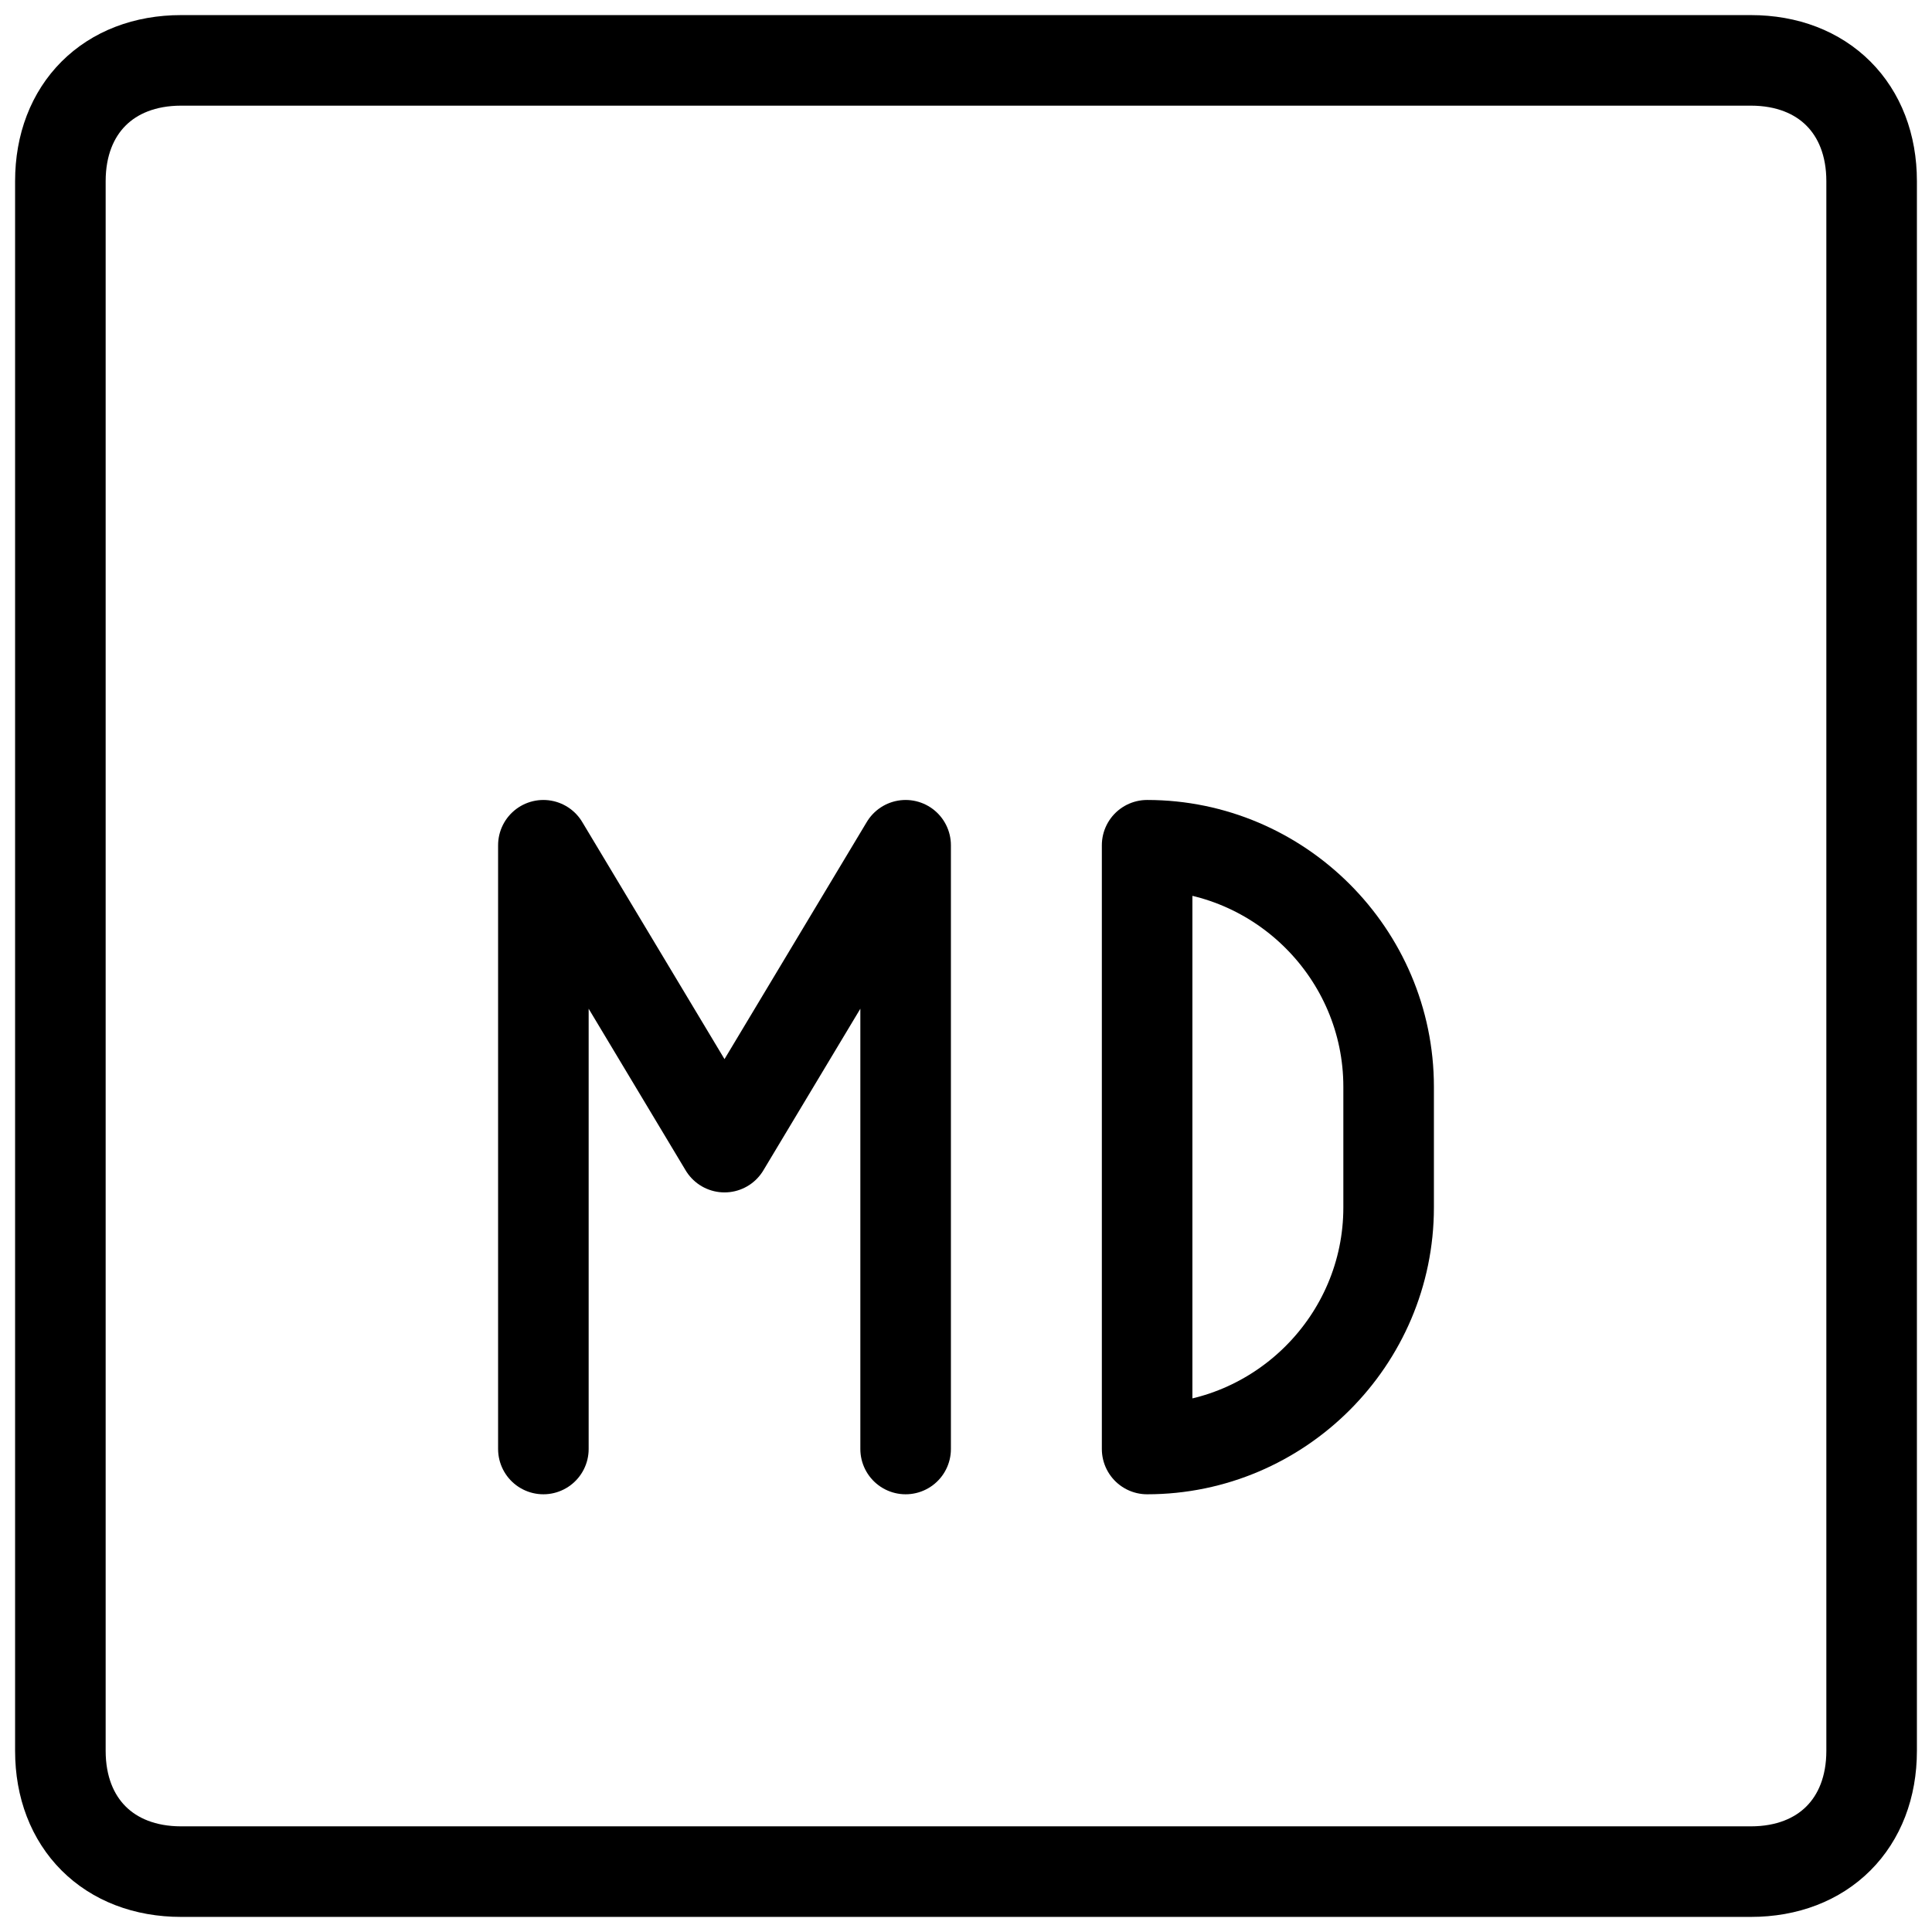
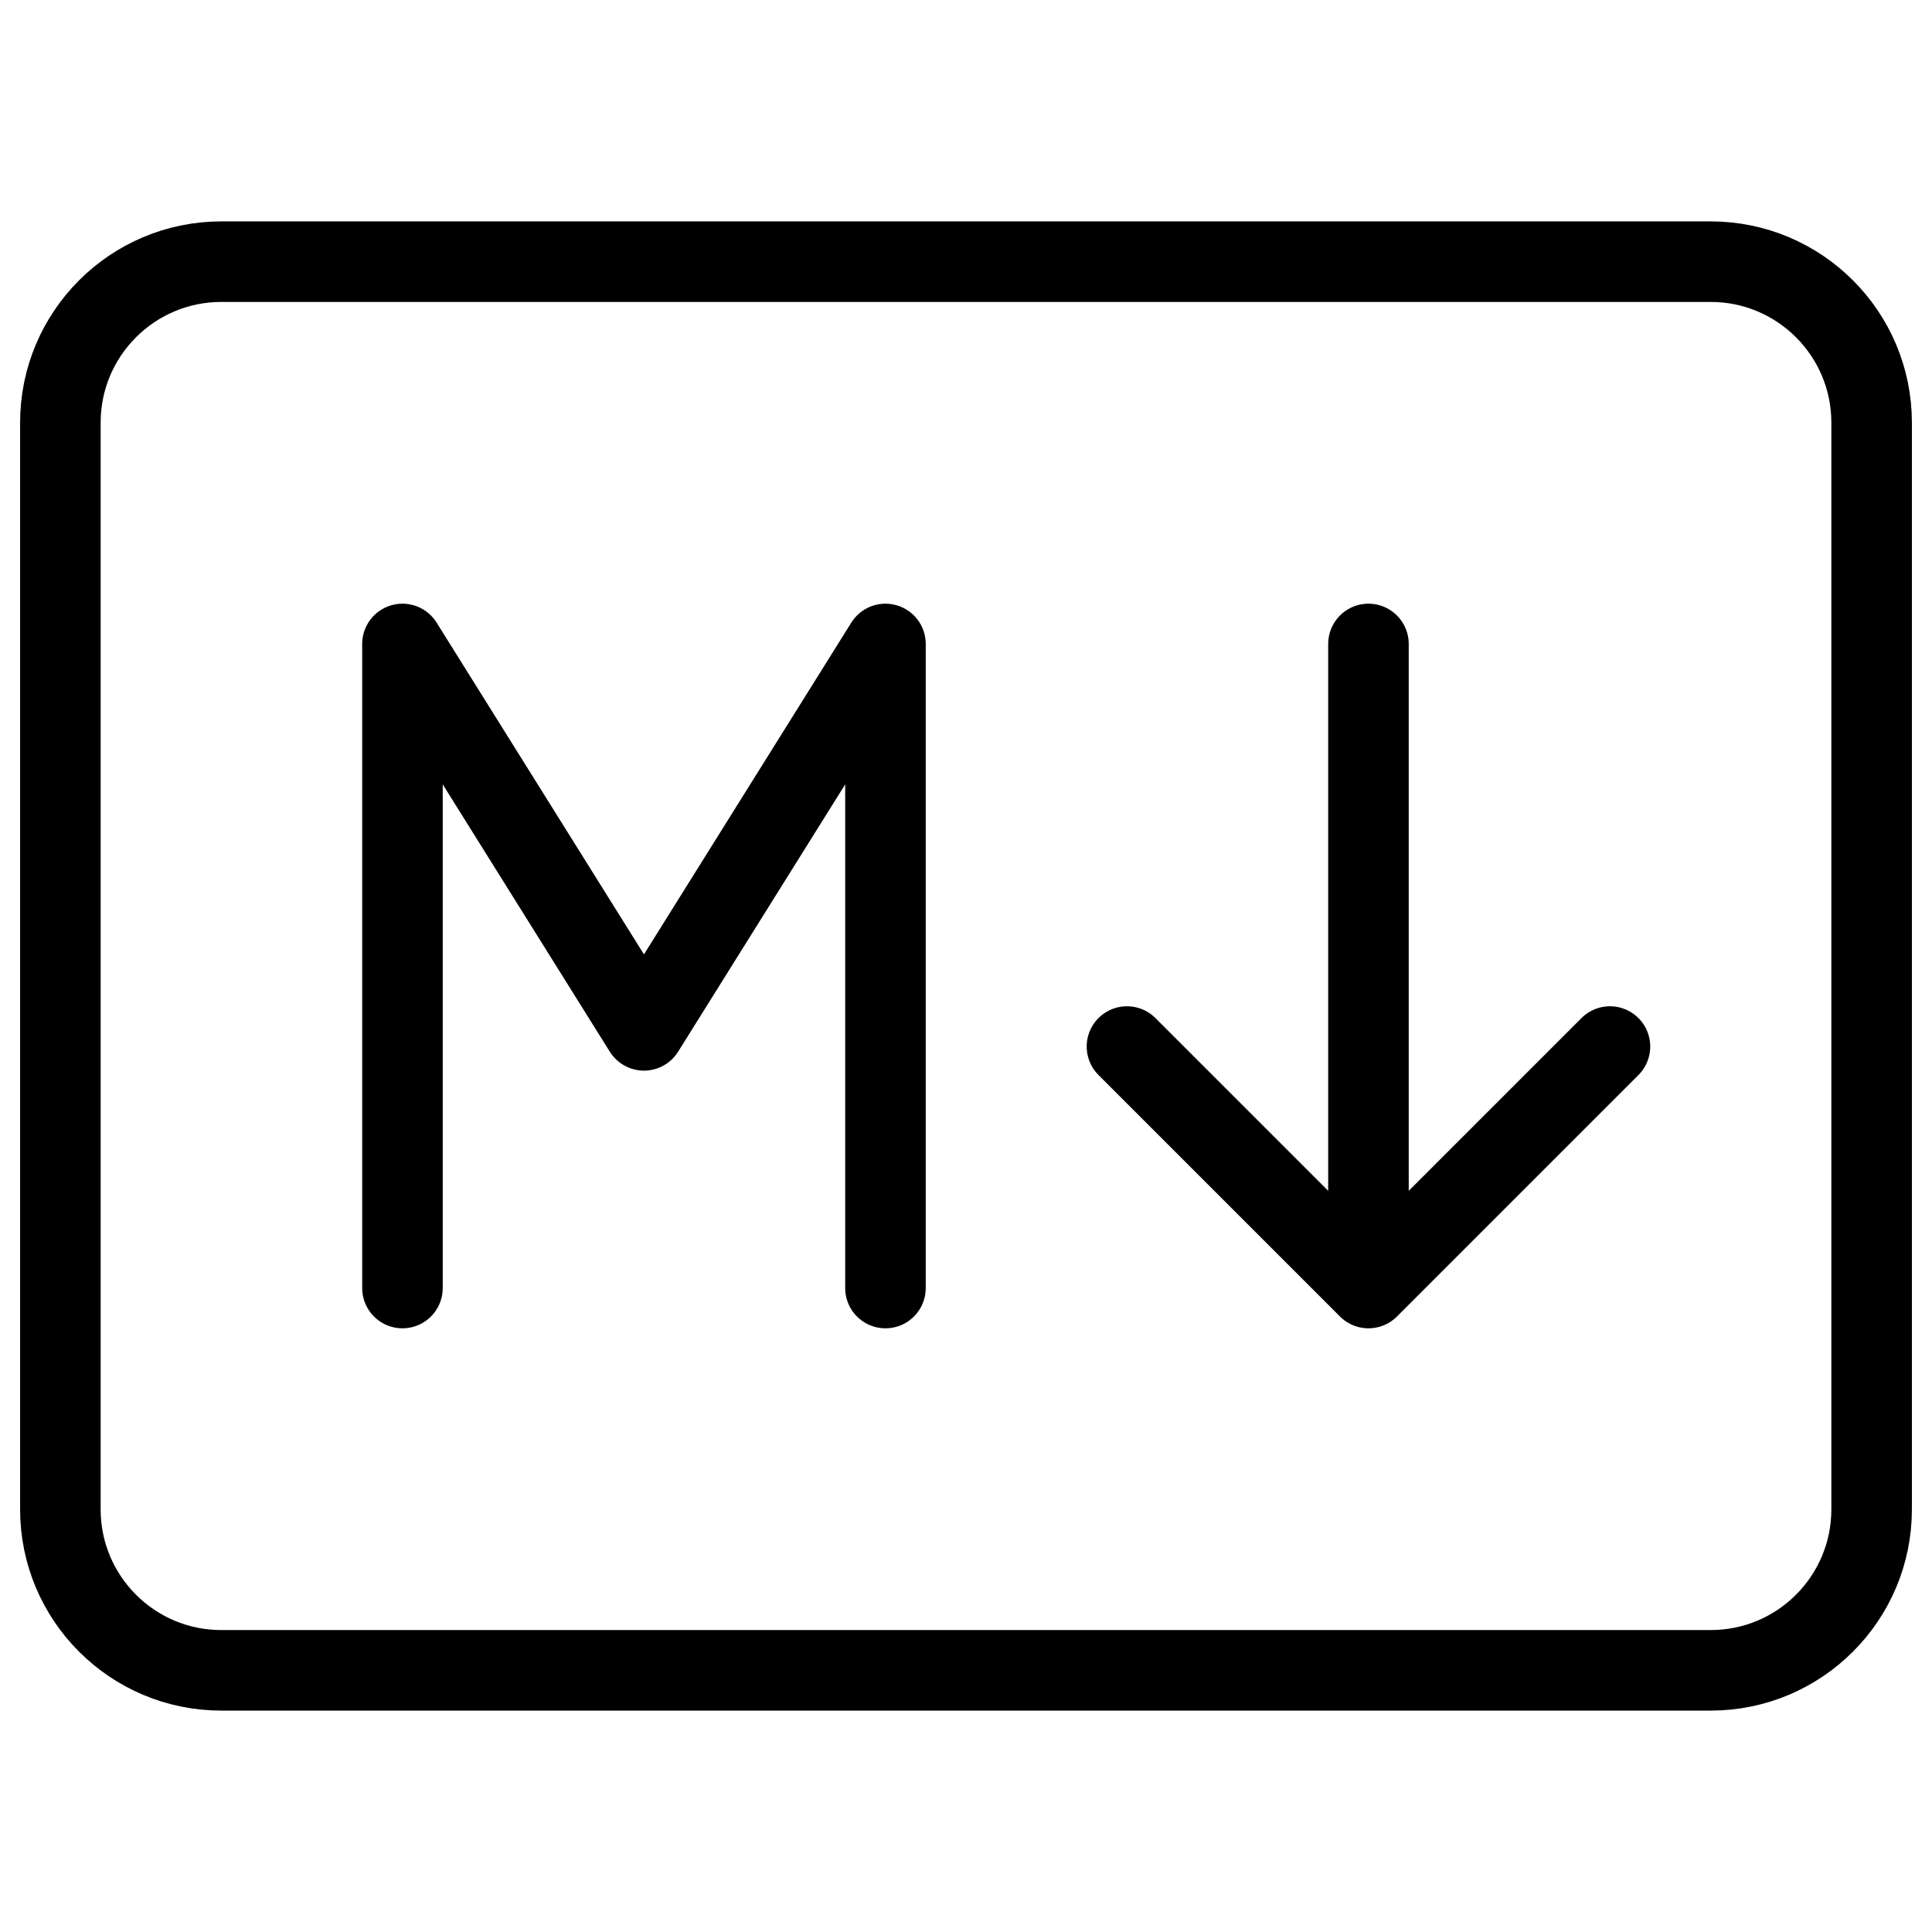
- <svg xmlns="http://www.w3.org/2000/svg" viewBox="0 0 16 16">
-   <path d="M14.5 15.5h-13c-.6 0-1-.4-1-1v-13c0-.6.4-1 1-1h13c.6 0 1 .4 1 1v13c0 .6-.4 1-1 1z" fill="none" stroke="#000" stroke-width=".75" stroke-linecap="round" stroke-linejoin="round" stroke-miterlimit="10" />
-   <path d="M7.5 12V7L6 9.5 4.5 7v5m5 0c1.1 0 2-.9 2-2V9c0-1.1-.9-2-2-2v5z" fill="none" stroke="#000" stroke-width=".75" stroke-linecap="round" stroke-linejoin="round" stroke-miterlimit="10" />
+ <svg xmlns="http://www.w3.org/2000/svg" fill="none" viewBox="0 0 16 16">
+   <g stroke="currentColor" stroke-linejoin="round">
+     <path d="M.5 3.5c0-.736.597-1.333 1.333-1.333h12.334c.736 0 1.333.597 1.333 1.333v9c0 .736-.597 1.333-1.333 1.333H1.833A1.333 1.333 0 01.5 12.5v-9z" stroke-width=".667" />
+     <path stroke-linecap="round" d="M3.333 10.667V5.333l2 3.2 2-3.2v5.334M11.333 5.333v5.334M9.333 8.667l2 2 2-2" stroke-width=".667" />
+   </g>
</svg>
